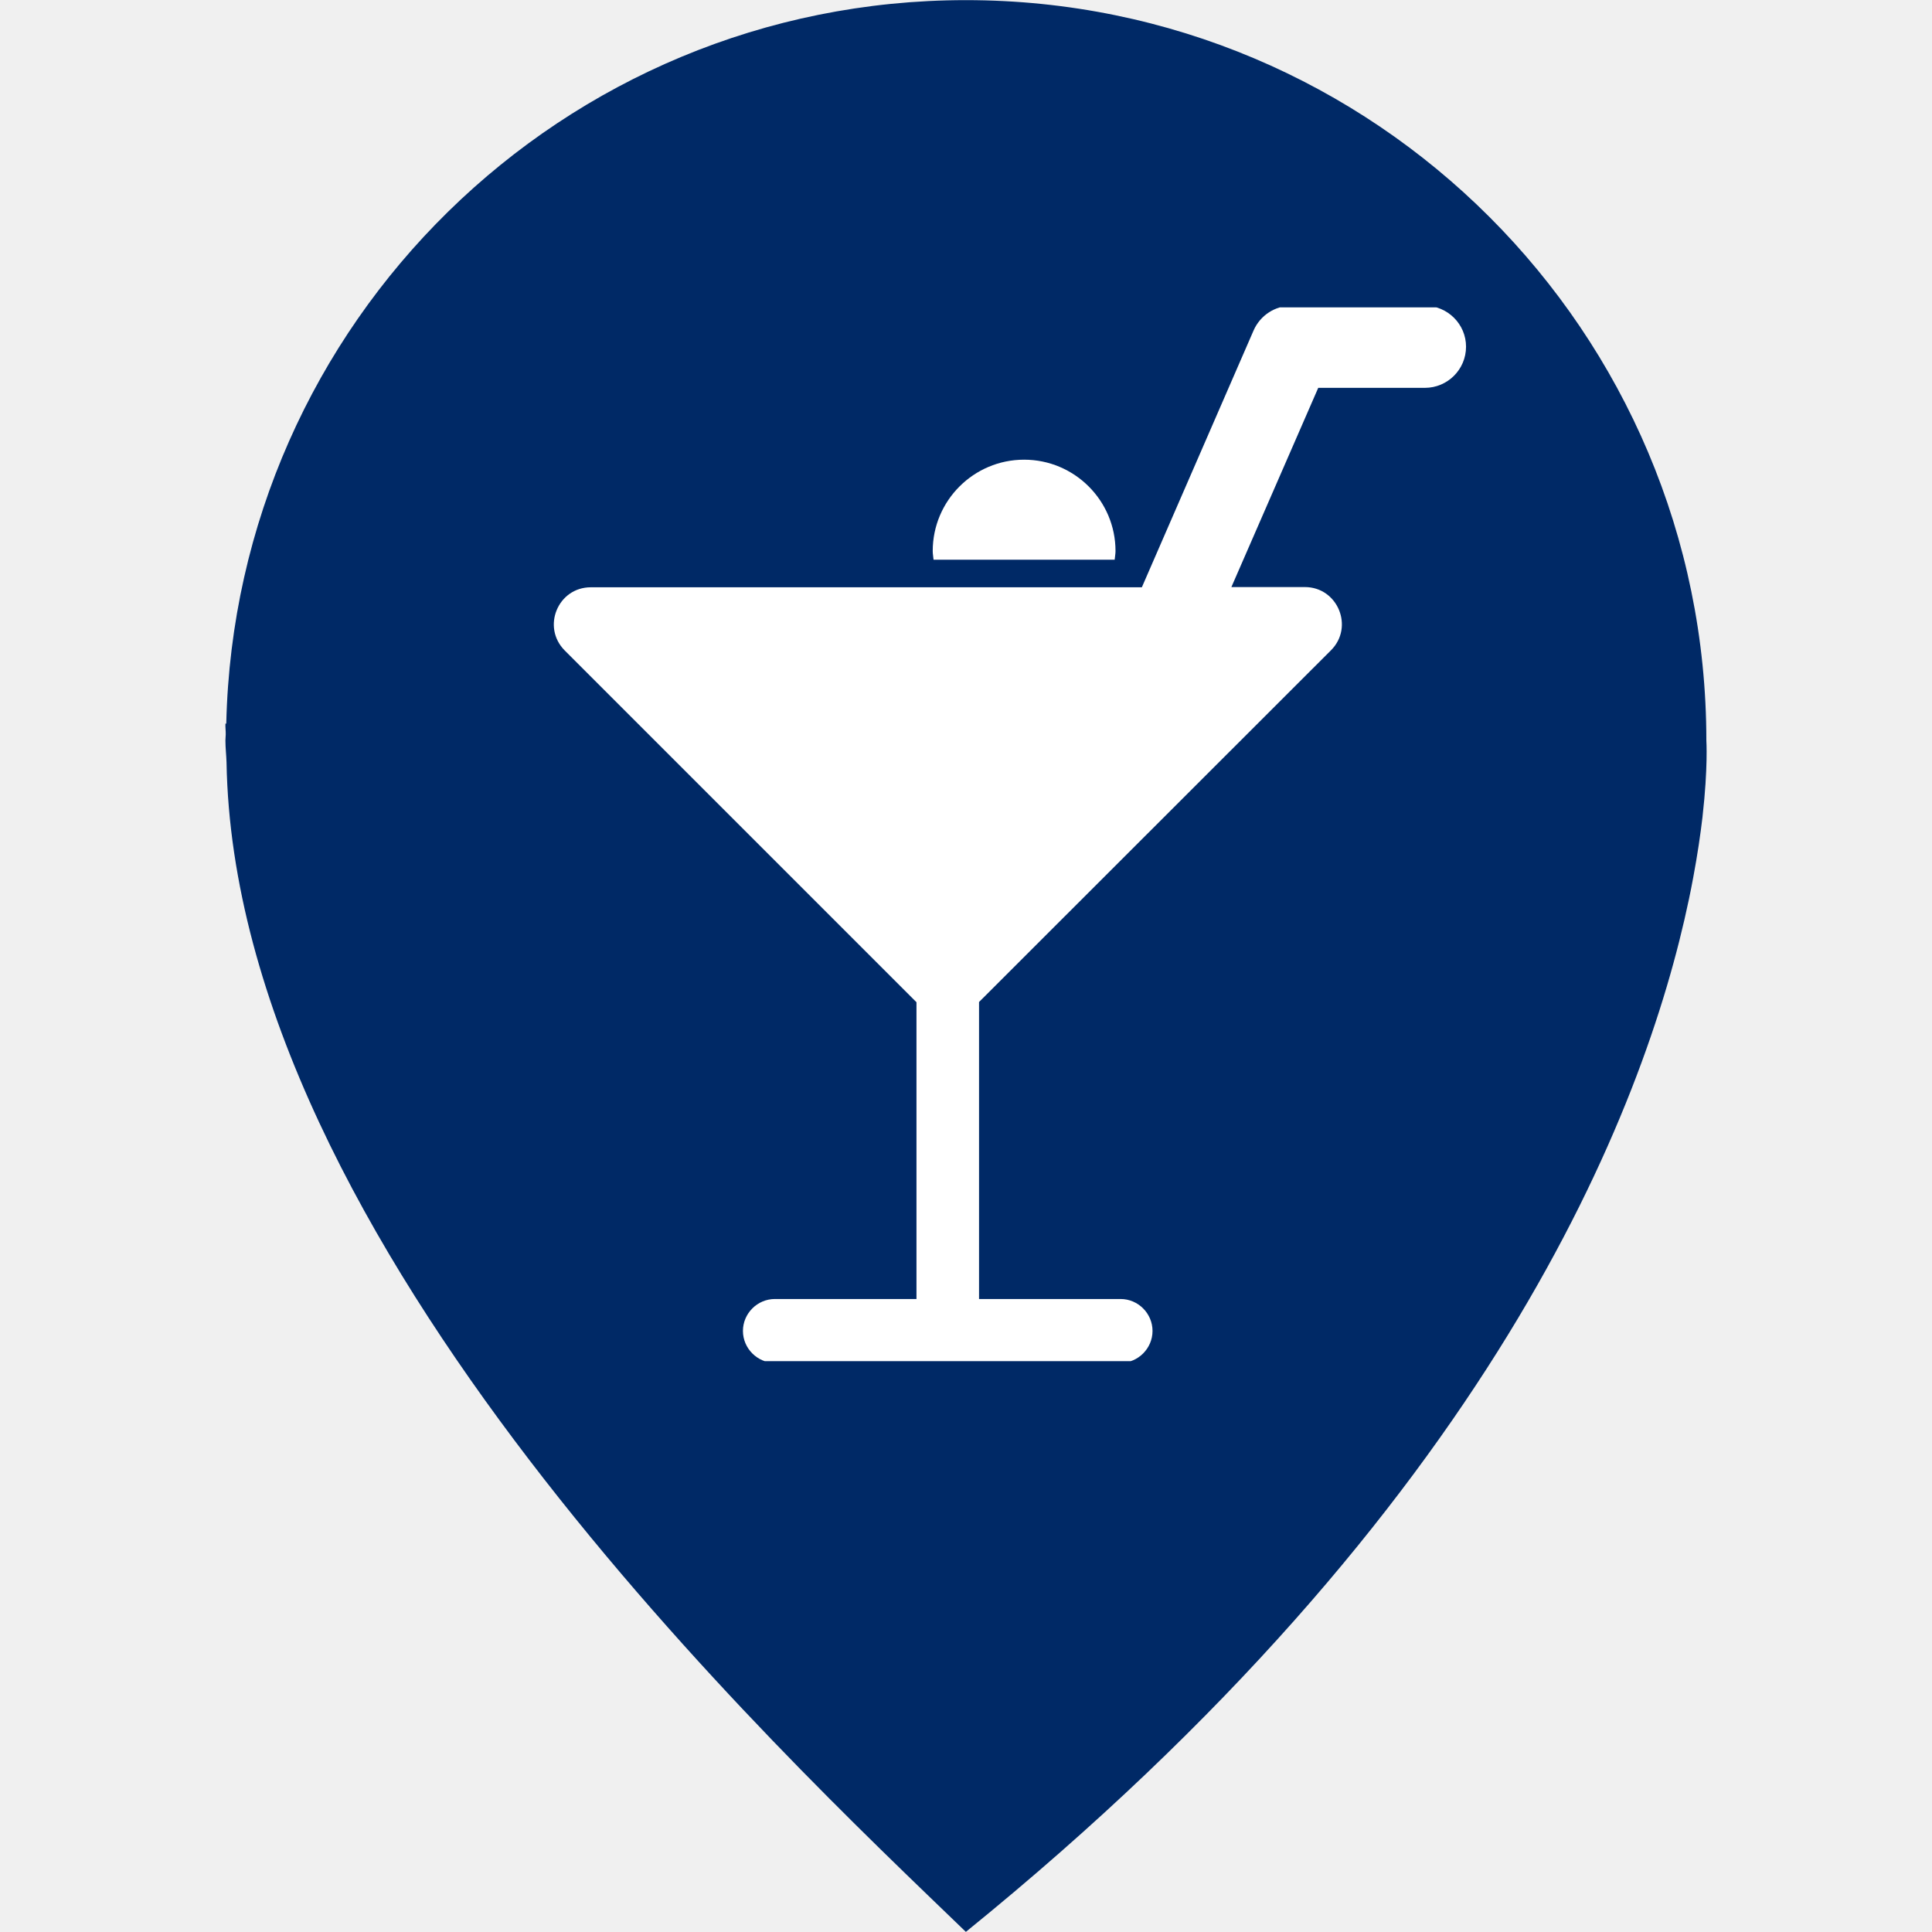
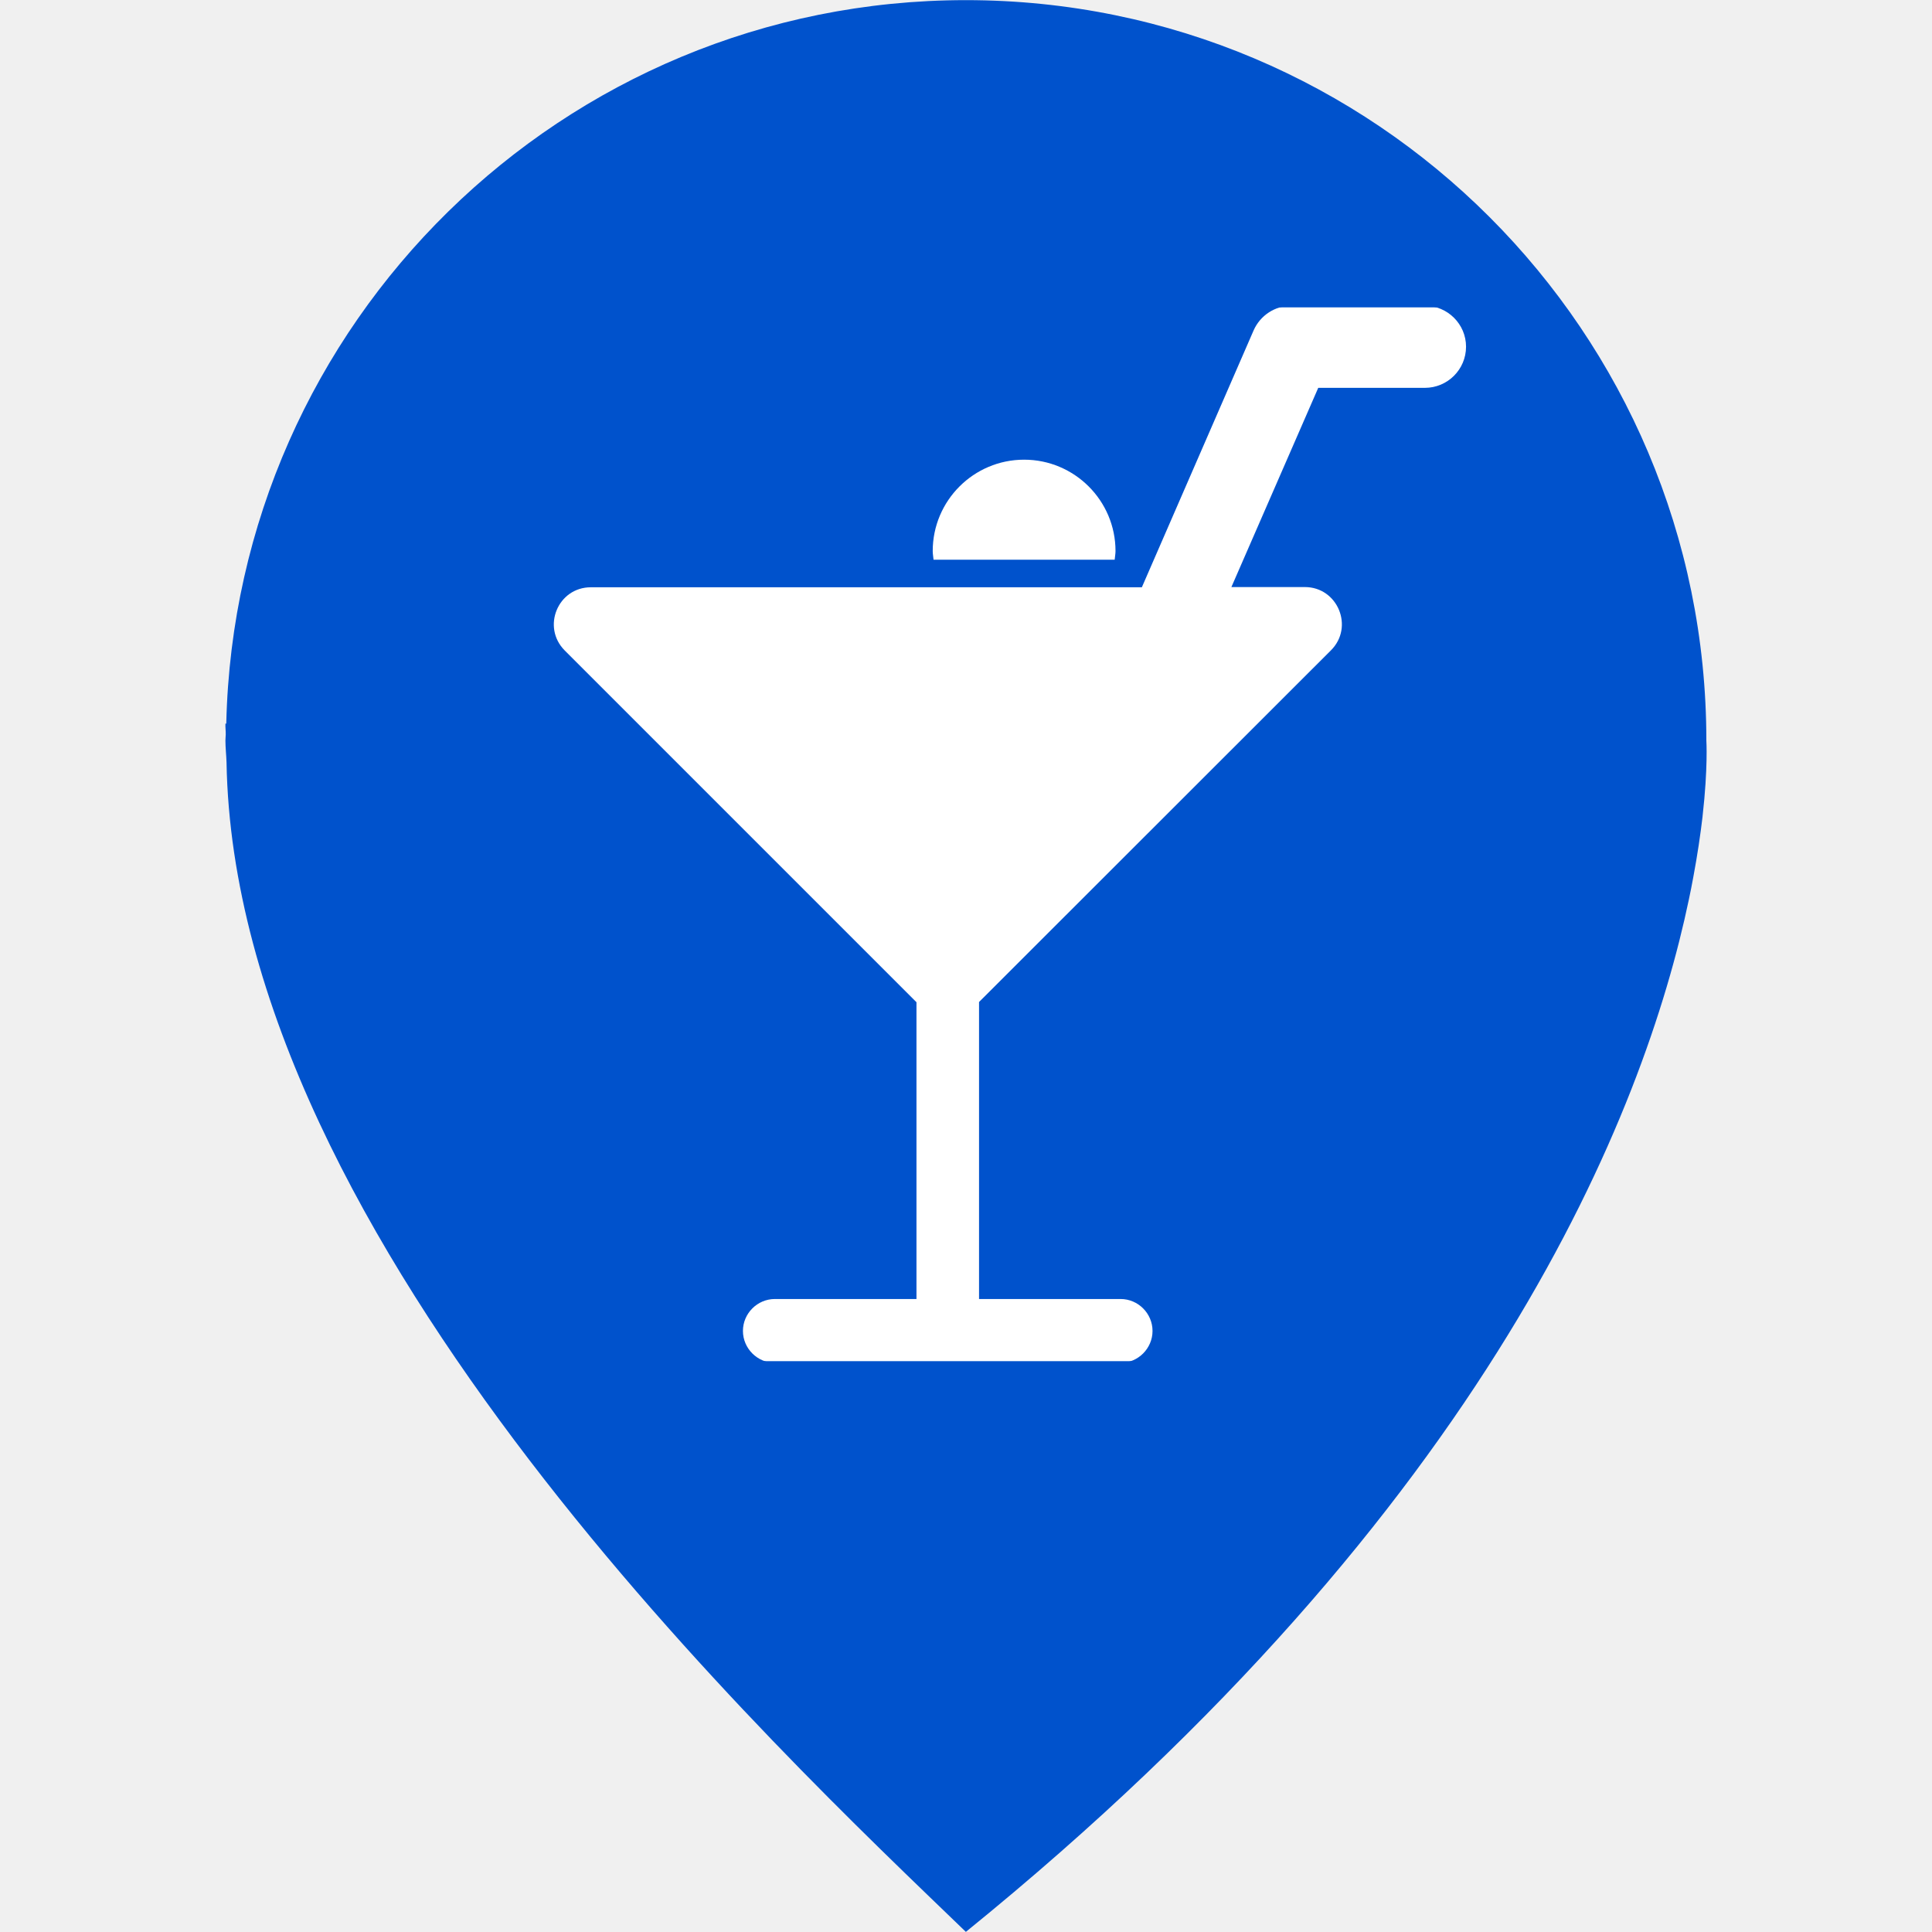
<svg xmlns="http://www.w3.org/2000/svg" width="44" height="44" viewBox="0 0 44 44" fill="none">
-   <path d="M38.861 16.866C38.861 7.552 31.311 0.003 21.997 0.003C12.815 0.003 5.36 7.348 5.153 16.481C5.147 16.479 5.139 16.479 5.134 16.479C5.13 16.561 5.143 16.644 5.141 16.728C5.14 16.774 5.134 16.82 5.134 16.866C5.134 17.034 5.154 17.196 5.159 17.361C5.349 28.319 17.734 39.881 21.997 43.997C33.97 34.29 37.456 25.286 38.463 20.485C38.499 20.316 38.532 20.149 38.563 19.98C38.66 19.463 38.727 19 38.774 18.602C38.774 18.598 38.775 18.593 38.775 18.588C38.901 17.478 38.861 16.866 38.861 16.866Z" fill="#002966" />
-   <g clip-path="url(#clip0_224_269)">
+   <path d="M38.861 16.866C38.861 7.552 31.311 0.003 21.997 0.003C12.815 0.003 5.36 7.348 5.153 16.481C5.147 16.479 5.139 16.479 5.134 16.479C5.13 16.561 5.143 16.644 5.141 16.728C5.14 16.774 5.134 16.82 5.134 16.866C5.134 17.034 5.154 17.196 5.159 17.361C5.349 28.319 17.734 39.881 21.997 43.997C33.97 34.29 37.456 25.286 38.463 20.485C38.499 20.316 38.532 20.149 38.563 19.98C38.66 19.463 38.727 19 38.774 18.602C38.774 18.598 38.775 18.593 38.775 18.588C38.901 17.478 38.861 16.866 38.861 16.866Z" fill="#0052CC" />
+   <mask id="mask0_270_308" style="mask-type:luminance" maskUnits="userSpaceOnUse" x="11" y="7" width="24" height="24">
+     <path d="M35 7H11V31H35V7Z" fill="white" />
+   </mask>
+   <g mask="url(#mask0_270_308)">
    <path d="M25.386 12.747C25.391 12.681 25.405 12.616 25.405 12.55C25.405 11.402 24.472 10.469 23.323 10.469C22.175 10.469 21.242 11.402 21.242 12.55C21.242 12.62 21.256 12.681 21.261 12.747H25.386Z" fill="white" />
    <path d="M32.45 6.963H29.408C29.038 6.963 28.7 7.183 28.55 7.525L26.005 13.375H13.456C12.706 13.375 12.331 14.28 12.861 14.814L20.872 22.825V29.584H17.647C17.248 29.584 16.92 29.913 16.92 30.311C16.92 30.709 17.248 31.038 17.647 31.038H25.522C25.92 31.038 26.248 30.709 26.248 30.311C26.248 29.913 25.92 29.584 25.522 29.584H22.297V22.82L30.313 14.809C30.842 14.28 30.467 13.37 29.717 13.37H28.044L30.022 8.833H32.45C32.966 8.833 33.388 8.416 33.388 7.895C33.388 7.384 32.97 6.963 32.45 6.963Z" fill="white" />
  </g>
-   <defs>
-     <clipPath id="clip0_224_269">
-       <rect width="24" height="24" fill="white" transform="translate(11 7)" />
-     </clipPath>
-   </defs>
</svg>
